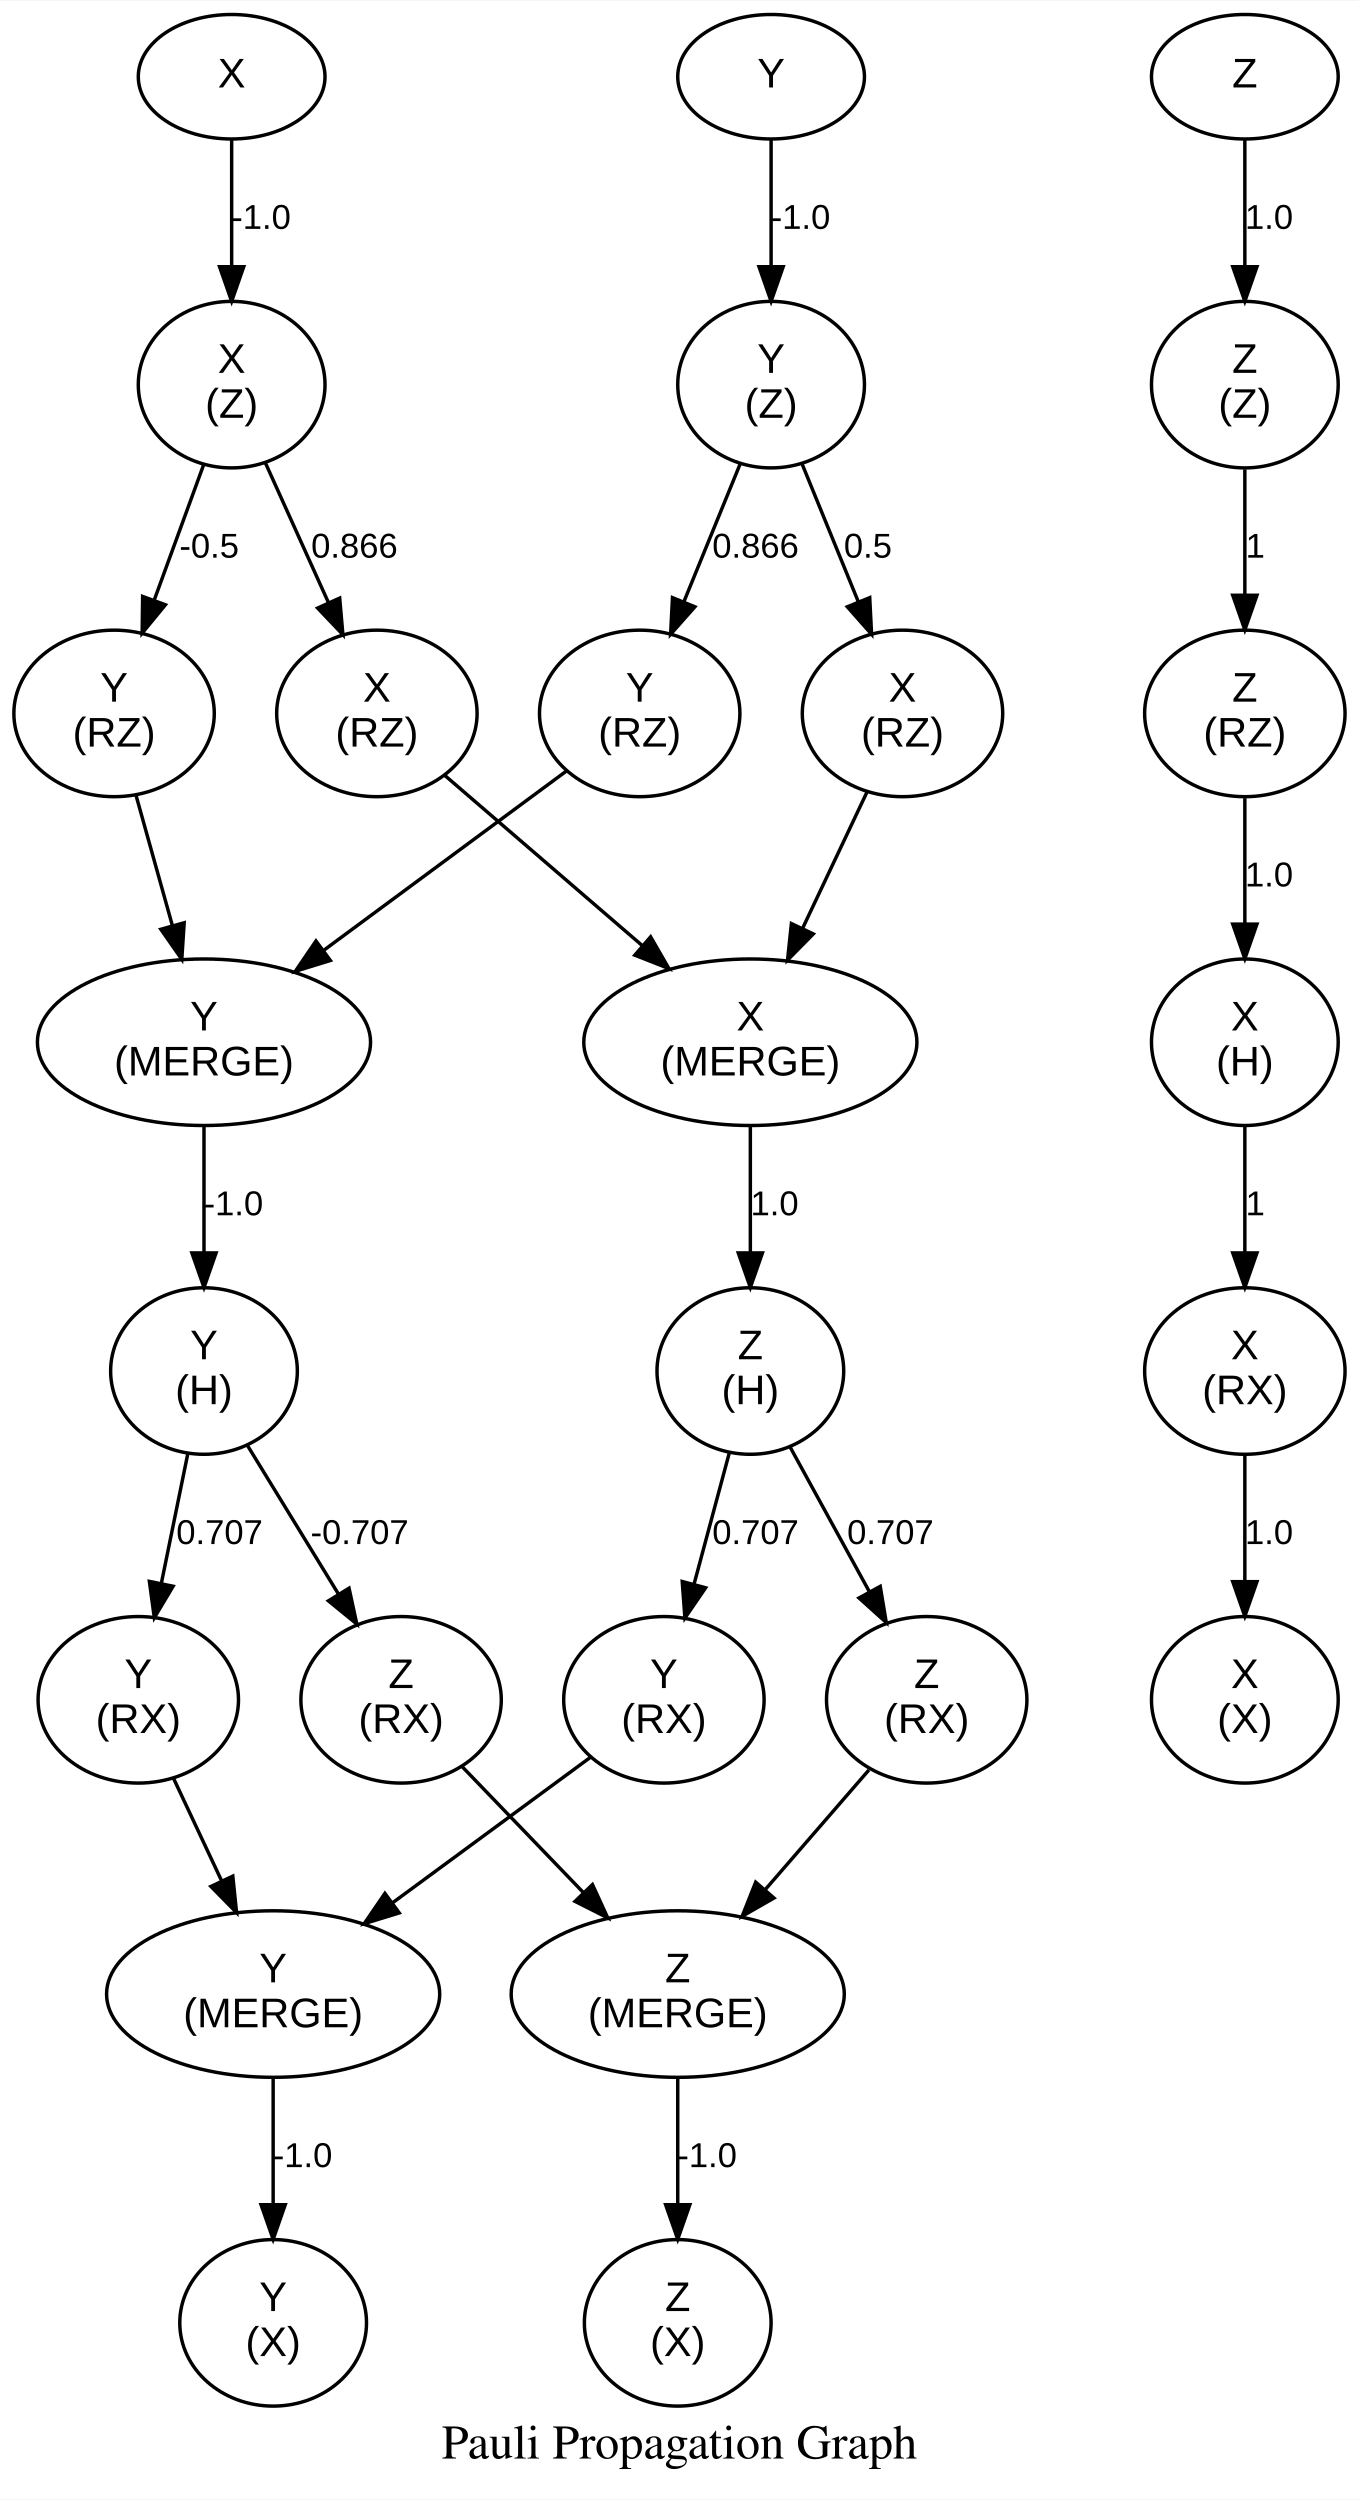
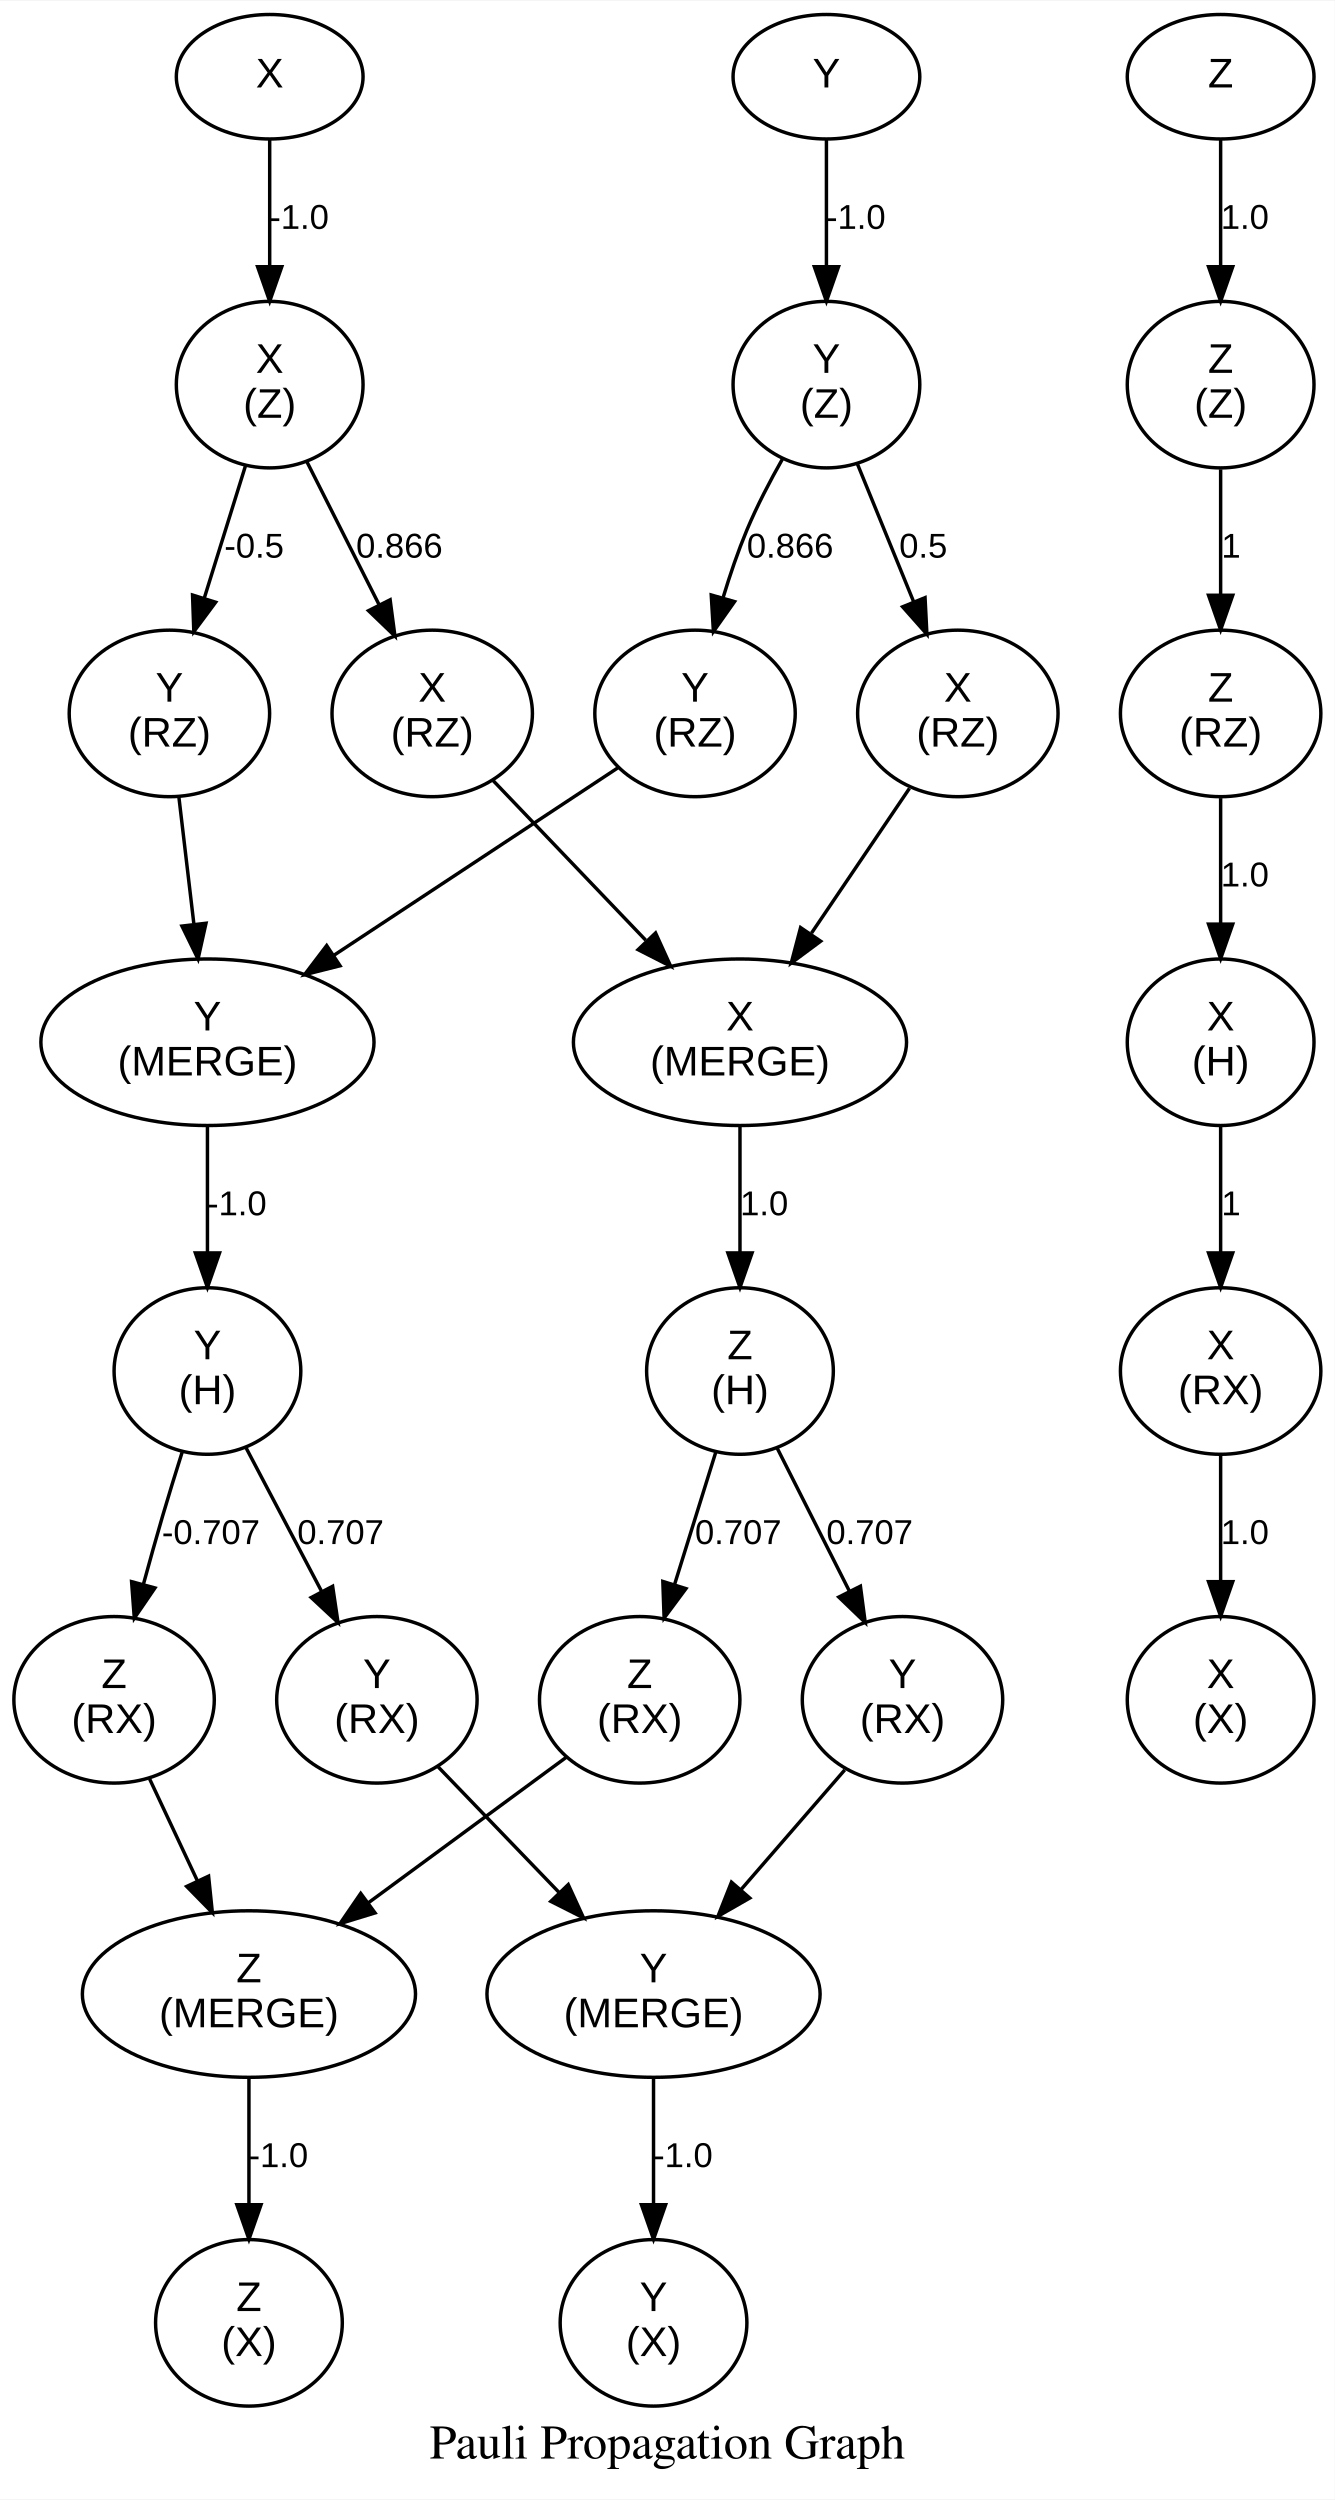
- <svg xmlns="http://www.w3.org/2000/svg" width="393pt" height="723pt" viewBox="0.00 0.00 392.98 722.58">
+ <svg xmlns="http://www.w3.org/2000/svg" width="386pt" height="723pt" viewBox="0.00 0.00 385.98 722.58">
  <g id="graph0" class="graph" transform="scale(1 1) rotate(0) translate(4 718.58)">
-     <polygon fill="white" stroke="transparent" points="-4,4 -4,-718.58 388.98,-718.58 388.98,4 -4,4" />
-     <text text-anchor="middle" x="192.49" y="-7.8" font-family="Times,serif" font-size="14.00">Pauli Propagation Graph</text>
+     <polygon fill="white" stroke="transparent" points="-4,4 -4,-718.58 381.98,-718.58 381.98,4 -4,4" />
+     <text text-anchor="middle" x="188.99" y="-7.8" font-family="Times,serif" font-size="14.00">Pauli Propagation Graph</text>
    <g id="node1" class="node">
-       <ellipse fill="none" stroke="black" cx="28.99" cy="-512.46" rx="28.98" ry="24.08" />
-       <text text-anchor="middle" x="28.99" y="-515.86" font-family="Arial" font-size="12.00">Y</text>
-       <text text-anchor="middle" x="28.99" y="-502.86" font-family="Arial" font-size="12.00">(RZ)</text>
+       <ellipse fill="none" stroke="black" cx="73.99" cy="-607.54" rx="27" ry="24.08" />
+       <text text-anchor="middle" x="73.99" y="-610.94" font-family="Arial" font-size="12.00">X</text>
+       <text text-anchor="middle" x="73.99" y="-597.94" font-family="Arial" font-size="12.00">(Z)</text>
+     </g>
+     <g id="node15" class="node">
+       <ellipse fill="none" stroke="black" cx="44.99" cy="-512.46" rx="28.98" ry="24.08" />
+       <text text-anchor="middle" x="44.99" y="-515.86" font-family="Arial" font-size="12.00">Y</text>
+       <text text-anchor="middle" x="44.99" y="-502.86" font-family="Arial" font-size="12.00">(RZ)</text>
+     </g>
+     <g id="edge27" class="edge">
+       <path fill="none" stroke="black" d="M66.97,-584.01C63.4,-572.55 59,-558.41 55.07,-545.8" />
+       <polygon fill="black" stroke="black" points="58.36,-544.61 52.05,-536.11 51.68,-546.69 58.36,-544.61" />
+       <text text-anchor="middle" x="69.49" y="-557.5" font-family="Arial" font-size="10.00">-0.5</text>
+     </g>
+     <g id="node20" class="node">
+       <ellipse fill="none" stroke="black" cx="120.99" cy="-512.46" rx="28.98" ry="24.08" />
+       <text text-anchor="middle" x="120.99" y="-515.86" font-family="Arial" font-size="12.00">X</text>
+       <text text-anchor="middle" x="120.99" y="-502.86" font-family="Arial" font-size="12.00">(RZ)</text>
+     </g>
+     <g id="edge26" class="edge">
+       <path fill="none" stroke="black" d="M84.66,-585.42C90.86,-573.13 98.79,-557.43 105.66,-543.83" />
+       <polygon fill="black" stroke="black" points="108.82,-545.32 110.21,-534.82 102.57,-542.17 108.82,-545.32" />
+       <text text-anchor="middle" x="111.49" y="-557.5" font-family="Arial" font-size="10.00">0.866</text>
+     </g>
+     <g id="node2" class="node">
+       <ellipse fill="none" stroke="black" cx="67.99" cy="-142.12" rx="48.17" ry="24.08" />
+       <text text-anchor="middle" x="67.99" y="-145.52" font-family="Arial" font-size="12.00">Z</text>
+       <text text-anchor="middle" x="67.99" y="-132.52" font-family="Arial" font-size="12.00">(MERGE)</text>
+     </g>
+     <g id="node5" class="node">
+       <ellipse fill="none" stroke="black" cx="67.99" cy="-47.04" rx="27" ry="24.08" />
+       <text text-anchor="middle" x="67.99" y="-50.44" font-family="Arial" font-size="12.00">Z</text>
+       <text text-anchor="middle" x="67.99" y="-37.44" font-family="Arial" font-size="12.00">(X)</text>
+     </g>
+     <g id="edge4" class="edge">
+       <path fill="none" stroke="black" d="M67.99,-117.64C67.99,-106.64 67.99,-93.34 67.99,-81.33" />
+       <polygon fill="black" stroke="black" points="71.49,-81.2 67.99,-71.2 64.49,-81.2 71.49,-81.2" />
+       <text text-anchor="middle" x="76.49" y="-92.08" font-family="Arial" font-size="10.00">-1.0</text>
+     </g>
+     <g id="node3" class="node">
+       <ellipse fill="none" stroke="black" cx="184.99" cy="-47.04" rx="27" ry="24.08" />
+       <text text-anchor="middle" x="184.99" y="-50.44" font-family="Arial" font-size="12.00">Y</text>
+       <text text-anchor="middle" x="184.99" y="-37.44" font-family="Arial" font-size="12.00">(X)</text>
+     </g>
+     <g id="node4" class="node">
+       <ellipse fill="none" stroke="black" cx="55.99" cy="-417.37" rx="48.17" ry="24.08" />
+       <text text-anchor="middle" x="55.99" y="-420.77" font-family="Arial" font-size="12.00">Y</text>
+       <text text-anchor="middle" x="55.99" y="-407.77" font-family="Arial" font-size="12.00">(MERGE)</text>
+     </g>
+     <g id="node16" class="node">
+       <ellipse fill="none" stroke="black" cx="55.99" cy="-322.29" rx="27" ry="24.08" />
+       <text text-anchor="middle" x="55.99" y="-325.69" font-family="Arial" font-size="12.00">Y</text>
+       <text text-anchor="middle" x="55.99" y="-312.69" font-family="Arial" font-size="12.00">(H)</text>
+     </g>
+     <g id="edge9" class="edge">
+       <path fill="none" stroke="black" d="M55.99,-392.89C55.99,-381.89 55.99,-368.59 55.99,-356.58" />
+       <polygon fill="black" stroke="black" points="59.49,-356.45 55.99,-346.45 52.49,-356.45 59.49,-356.45" />
+       <text text-anchor="middle" x="64.49" y="-367.33" font-family="Arial" font-size="10.00">-1.0</text>
+     </g>
+     <g id="node6" class="node">
+       <ellipse fill="none" stroke="black" cx="256.99" cy="-227.21" rx="28.98" ry="24.08" />
+       <text text-anchor="middle" x="256.99" y="-230.61" font-family="Arial" font-size="12.00">Y</text>
+       <text text-anchor="middle" x="256.99" y="-217.61" font-family="Arial" font-size="12.00">(RX)</text>
    </g>
    <g id="node7" class="node">
-       <ellipse fill="none" stroke="black" cx="54.99" cy="-417.37" rx="48.17" ry="24.08" />
-       <text text-anchor="middle" x="54.99" y="-420.77" font-family="Arial" font-size="12.00">Y</text>
-       <text text-anchor="middle" x="54.99" y="-407.77" font-family="Arial" font-size="12.00">(MERGE)</text>
+       <ellipse fill="none" stroke="black" cx="184.99" cy="-142.12" rx="48.17" ry="24.08" />
+       <text text-anchor="middle" x="184.99" y="-145.52" font-family="Arial" font-size="12.00">Y</text>
+       <text text-anchor="middle" x="184.99" y="-132.52" font-family="Arial" font-size="12.00">(MERGE)</text>
+     </g>
+     <g id="edge24" class="edge">
+       <path fill="none" stroke="black" d="M240.29,-206.94C231.38,-196.66 220.23,-183.79 210.28,-172.31" />
+       <polygon fill="black" stroke="black" points="212.82,-169.89 203.63,-164.63 207.53,-174.48 212.82,-169.89" />
+     </g>
+     <g id="edge1" class="edge">
+       <path fill="none" stroke="black" d="M184.99,-117.64C184.99,-106.64 184.99,-93.34 184.99,-81.33" />
+       <polygon fill="black" stroke="black" points="188.49,-81.2 184.99,-71.2 181.49,-81.2 188.49,-81.2" />
+       <text text-anchor="middle" x="193.49" y="-92.08" font-family="Arial" font-size="10.00">-1.0</text>
+     </g>
+     <g id="node8" class="node">
+       <ellipse fill="none" stroke="black" cx="73.99" cy="-696.58" rx="27" ry="18" />
+       <text text-anchor="middle" x="73.99" y="-693.48" font-family="Arial" font-size="12.00">X</text>
    </g>
    <g id="edge6" class="edge">
-       <path fill="none" stroke="black" d="M35.29,-488.93C38.46,-477.55 42.38,-463.53 45.88,-451" />
-       <polygon fill="black" stroke="black" points="49.26,-451.92 48.57,-441.35 42.51,-450.04 49.26,-451.92" />
-     </g>
-     <g id="node2" class="node">
-       <ellipse fill="none" stroke="black" cx="35.99" cy="-227.21" rx="28.98" ry="24.08" />
-       <text text-anchor="middle" x="35.99" y="-230.61" font-family="Arial" font-size="12.00">Y</text>
-       <text text-anchor="middle" x="35.99" y="-217.61" font-family="Arial" font-size="12.00">(RX)</text>
+       <path fill="none" stroke="black" d="M73.99,-678.39C73.99,-667.94 73.99,-654.24 73.99,-641.75" />
+       <polygon fill="black" stroke="black" points="77.49,-641.64 73.99,-631.64 70.49,-641.64 77.49,-641.64" />
+       <text text-anchor="middle" x="82.49" y="-652.58" font-family="Arial" font-size="10.00">-1.0</text>
+     </g>
+     <g id="node9" class="node">
+       <ellipse fill="none" stroke="black" cx="28.99" cy="-227.21" rx="28.98" ry="24.08" />
+       <text text-anchor="middle" x="28.99" y="-230.61" font-family="Arial" font-size="12.00">Z</text>
+       <text text-anchor="middle" x="28.99" y="-217.61" font-family="Arial" font-size="12.00">(RX)</text>
+     </g>
+     <g id="edge10" class="edge">
+       <path fill="none" stroke="black" d="M39.24,-204.38C43.48,-195.34 48.48,-184.69 53.11,-174.82" />
+       <polygon fill="black" stroke="black" points="56.32,-176.22 57.41,-165.68 49.99,-173.24 56.32,-176.22" />
+     </g>
+     <g id="node10" class="node">
+       <ellipse fill="none" stroke="black" cx="348.99" cy="-322.29" rx="28.98" ry="24.08" />
+       <text text-anchor="middle" x="348.99" y="-325.69" font-family="Arial" font-size="12.00">X</text>
+       <text text-anchor="middle" x="348.99" y="-312.69" font-family="Arial" font-size="12.00">(RX)</text>
+     </g>
+     <g id="node11" class="node">
+       <ellipse fill="none" stroke="black" cx="348.99" cy="-227.21" rx="27" ry="24.08" />
+       <text text-anchor="middle" x="348.99" y="-230.61" font-family="Arial" font-size="12.00">X</text>
+       <text text-anchor="middle" x="348.99" y="-217.61" font-family="Arial" font-size="12.00">(X)</text>
+     </g>
+     <g id="edge11" class="edge">
+       <path fill="none" stroke="black" d="M348.99,-297.8C348.99,-286.81 348.99,-273.51 348.99,-261.5" />
+       <polygon fill="black" stroke="black" points="352.49,-261.37 348.99,-251.37 345.49,-261.37 352.49,-261.37" />
+       <text text-anchor="middle" x="355.99" y="-272.25" font-family="Arial" font-size="10.00">1.0</text>
+     </g>
+     <g id="node12" class="node">
+       <ellipse fill="none" stroke="black" cx="272.99" cy="-512.46" rx="28.98" ry="24.08" />
+       <text text-anchor="middle" x="272.99" y="-515.86" font-family="Arial" font-size="12.00">X</text>
+       <text text-anchor="middle" x="272.99" y="-502.86" font-family="Arial" font-size="12.00">(RZ)</text>
+     </g>
+     <g id="node26" class="node">
+       <ellipse fill="none" stroke="black" cx="209.99" cy="-417.37" rx="48.17" ry="24.08" />
+       <text text-anchor="middle" x="209.99" y="-420.77" font-family="Arial" font-size="12.00">X</text>
+       <text text-anchor="middle" x="209.99" y="-407.77" font-family="Arial" font-size="12.00">(MERGE)</text>
+     </g>
+     <g id="edge13" class="edge">
+       <path fill="none" stroke="black" d="M259.01,-490.8C250.68,-478.5 239.96,-462.66 230.67,-448.93" />
+       <polygon fill="black" stroke="black" points="233.32,-446.59 224.81,-440.27 227.52,-450.52 233.32,-446.59" />
+     </g>
+     <g id="node13" class="node">
+       <ellipse fill="none" stroke="black" cx="348.99" cy="-696.58" rx="27" ry="18" />
+       <text text-anchor="middle" x="348.99" y="-693.48" font-family="Arial" font-size="12.00">Z</text>
+     </g>
+     <g id="node17" class="node">
+       <ellipse fill="none" stroke="black" cx="348.99" cy="-607.54" rx="27" ry="24.08" />
+       <text text-anchor="middle" x="348.99" y="-610.94" font-family="Arial" font-size="12.00">Z</text>
+       <text text-anchor="middle" x="348.99" y="-597.94" font-family="Arial" font-size="12.00">(Z)</text>
+     </g>
+     <g id="edge22" class="edge">
+       <path fill="none" stroke="black" d="M348.99,-678.39C348.99,-667.94 348.99,-654.24 348.99,-641.75" />
+       <polygon fill="black" stroke="black" points="352.49,-641.64 348.99,-631.64 345.49,-641.64 352.49,-641.64" />
+       <text text-anchor="middle" x="355.99" y="-652.58" font-family="Arial" font-size="10.00">1.0</text>
+     </g>
+     <g id="node14" class="node">
+       <ellipse fill="none" stroke="black" cx="348.99" cy="-512.46" rx="28.98" ry="24.08" />
+       <text text-anchor="middle" x="348.99" y="-515.86" font-family="Arial" font-size="12.00">Z</text>
+       <text text-anchor="middle" x="348.99" y="-502.86" font-family="Arial" font-size="12.00">(RZ)</text>
+     </g>
+     <g id="node19" class="node">
+       <ellipse fill="none" stroke="black" cx="348.99" cy="-417.37" rx="27" ry="24.08" />
+       <text text-anchor="middle" x="348.99" y="-420.77" font-family="Arial" font-size="12.00">X</text>
+       <text text-anchor="middle" x="348.99" y="-407.77" font-family="Arial" font-size="12.00">(H)</text>
+     </g>
+     <g id="edge8" class="edge">
+       <path fill="none" stroke="black" d="M348.99,-487.97C348.99,-476.97 348.99,-463.68 348.99,-451.67" />
+       <polygon fill="black" stroke="black" points="352.49,-451.53 348.99,-441.53 345.49,-451.53 352.49,-451.53" />
+       <text text-anchor="middle" x="355.99" y="-462.42" font-family="Arial" font-size="10.00">1.0</text>
+     </g>
+     <g id="edge25" class="edge">
+       <path fill="none" stroke="black" d="M47.71,-488.45C49.02,-477.37 50.61,-463.88 52.05,-451.71" />
+       <polygon fill="black" stroke="black" points="55.57,-451.78 53.27,-441.44 48.62,-450.96 55.57,-451.78" />
+     </g>
+     <g id="edge19" class="edge">
+       <path fill="none" stroke="black" d="M48.66,-298.77C46.76,-292.77 44.76,-286.28 42.99,-280.25 41.15,-273.94 39.26,-267.18 37.49,-260.69" />
+       <polygon fill="black" stroke="black" points="40.81,-259.56 34.84,-250.81 34.05,-261.38 40.81,-259.56" />
+       <text text-anchor="middle" x="56.99" y="-272.25" font-family="Arial" font-size="10.00">-0.707</text>
+     </g>
+     <g id="node22" class="node">
+       <ellipse fill="none" stroke="black" cx="104.99" cy="-227.21" rx="28.98" ry="24.08" />
+       <text text-anchor="middle" x="104.99" y="-230.61" font-family="Arial" font-size="12.00">Y</text>
+       <text text-anchor="middle" x="104.99" y="-217.61" font-family="Arial" font-size="12.00">(RX)</text>
+     </g>
+     <g id="edge20" class="edge">
+       <path fill="none" stroke="black" d="M67.11,-300.17C73.58,-287.88 81.85,-272.18 89,-258.58" />
+       <polygon fill="black" stroke="black" points="92.19,-260.05 93.75,-249.57 85.99,-256.79 92.19,-260.05" />
+       <text text-anchor="middle" x="94.49" y="-272.25" font-family="Arial" font-size="10.00">0.707</text>
+     </g>
+     <g id="edge5" class="edge">
+       <path fill="none" stroke="black" d="M348.99,-583.05C348.99,-572.06 348.99,-558.76 348.99,-546.75" />
+       <polygon fill="black" stroke="black" points="352.49,-546.62 348.99,-536.62 345.49,-546.62 352.49,-546.62" />
+       <text text-anchor="middle" x="351.99" y="-557.5" font-family="Arial" font-size="10.00">1</text>
+     </g>
+     <g id="node18" class="node">
+       <ellipse fill="none" stroke="black" cx="234.99" cy="-607.54" rx="27" ry="24.08" />
+       <text text-anchor="middle" x="234.99" y="-610.94" font-family="Arial" font-size="12.00">Y</text>
+       <text text-anchor="middle" x="234.99" y="-597.94" font-family="Arial" font-size="12.00">(Z)</text>
+     </g>
+     <g id="edge18" class="edge">
+       <path fill="none" stroke="black" d="M244,-584.48C248.82,-572.66 254.85,-557.89 260.16,-544.88" />
+       <polygon fill="black" stroke="black" points="263.51,-545.94 264.05,-535.36 257.03,-543.29 263.51,-545.94" />
+       <text text-anchor="middle" x="262.99" y="-557.5" font-family="Arial" font-size="10.00">0.5</text>
+     </g>
+     <g id="node21" class="node">
+       <ellipse fill="none" stroke="black" cx="196.99" cy="-512.46" rx="28.98" ry="24.08" />
+       <text text-anchor="middle" x="196.99" y="-515.86" font-family="Arial" font-size="12.00">Y</text>
+       <text text-anchor="middle" x="196.99" y="-502.86" font-family="Arial" font-size="12.00">(RZ)</text>
+     </g>
+     <g id="edge15" class="edge">
+       <path fill="none" stroke="black" d="M222.33,-586.13C218.67,-579.68 214.89,-572.43 211.99,-565.5 209.42,-559.35 207.13,-552.62 205.15,-546.09" />
+       <polygon fill="black" stroke="black" points="208.42,-544.79 202.31,-536.13 201.68,-546.71 208.42,-544.79" />
+       <text text-anchor="middle" x="224.49" y="-557.5" font-family="Arial" font-size="10.00">0.866</text>
+     </g>
+     <g id="edge7" class="edge">
+       <path fill="none" stroke="black" d="M348.99,-392.89C348.99,-381.89 348.99,-368.59 348.99,-356.58" />
+       <polygon fill="black" stroke="black" points="352.49,-356.45 348.99,-346.45 345.49,-356.45 352.49,-356.45" />
+       <text text-anchor="middle" x="351.99" y="-367.33" font-family="Arial" font-size="10.00">1</text>
+     </g>
+     <g id="edge3" class="edge">
+       <path fill="none" stroke="black" d="M138.57,-493.07C151.17,-479.89 168.38,-461.9 182.74,-446.87" />
+       <polygon fill="black" stroke="black" points="185.58,-448.97 189.96,-439.33 180.52,-444.14 185.58,-448.97" />
+     </g>
+     <g id="edge12" class="edge">
+       <path fill="none" stroke="black" d="M174.65,-496.71C152.6,-482.15 118.52,-459.66 92.53,-442.5" />
+       <polygon fill="black" stroke="black" points="94.33,-439.49 84.06,-436.9 90.47,-445.33 94.33,-439.49" />
+     </g>
+     <g id="edge14" class="edge">
+       <path fill="none" stroke="black" d="M122.75,-207.77C133.04,-197.08 146.21,-183.4 157.79,-171.38" />
+       <polygon fill="black" stroke="black" points="160.33,-173.78 164.75,-164.15 155.29,-168.92 160.33,-173.78" />
+     </g>
+     <g id="node23" class="node">
+       <ellipse fill="none" stroke="black" cx="234.99" cy="-696.58" rx="27" ry="18" />
+       <text text-anchor="middle" x="234.99" y="-693.48" font-family="Arial" font-size="12.00">Y</text>
+     </g>
+     <g id="edge21" class="edge">
+       <path fill="none" stroke="black" d="M234.99,-678.39C234.99,-667.94 234.99,-654.24 234.99,-641.75" />
+       <polygon fill="black" stroke="black" points="238.49,-641.64 234.99,-631.64 231.49,-641.64 238.49,-641.64" />
+       <text text-anchor="middle" x="243.49" y="-652.58" font-family="Arial" font-size="10.00">-1.0</text>
    </g>
    <g id="node24" class="node">
-       <ellipse fill="none" stroke="black" cx="74.99" cy="-142.12" rx="48.17" ry="24.08" />
-       <text text-anchor="middle" x="74.99" y="-145.52" font-family="Arial" font-size="12.00">Y</text>
-       <text text-anchor="middle" x="74.99" y="-132.52" font-family="Arial" font-size="12.00">(MERGE)</text>
-     </g>
-     <g id="edge25" class="edge">
-       <path fill="none" stroke="black" d="M46.24,-204.38C50.48,-195.34 55.48,-184.69 60.11,-174.82" />
-       <polygon fill="black" stroke="black" points="63.32,-176.22 64.41,-165.68 56.99,-173.24 63.32,-176.22" />
-     </g>
-     <g id="node3" class="node">
-       <ellipse fill="none" stroke="black" cx="263.99" cy="-227.21" rx="28.98" ry="24.08" />
-       <text text-anchor="middle" x="263.99" y="-230.61" font-family="Arial" font-size="12.00">Z</text>
-       <text text-anchor="middle" x="263.99" y="-217.61" font-family="Arial" font-size="12.00">(RX)</text>
-     </g>
-     <g id="node14" class="node">
-       <ellipse fill="none" stroke="black" cx="191.99" cy="-142.12" rx="48.17" ry="24.08" />
-       <text text-anchor="middle" x="191.99" y="-145.52" font-family="Arial" font-size="12.00">Z</text>
-       <text text-anchor="middle" x="191.99" y="-132.52" font-family="Arial" font-size="12.00">(MERGE)</text>
+       <ellipse fill="none" stroke="black" cx="180.99" cy="-227.21" rx="28.98" ry="24.08" />
+       <text text-anchor="middle" x="180.99" y="-230.61" font-family="Arial" font-size="12.00">Z</text>
+       <text text-anchor="middle" x="180.99" y="-217.61" font-family="Arial" font-size="12.00">(RX)</text>
+     </g>
+     <g id="edge17" class="edge">
+       <path fill="none" stroke="black" d="M159.74,-210.58C143.66,-198.76 121.24,-182.28 102.59,-168.56" />
+       <polygon fill="black" stroke="black" points="104.45,-165.59 94.32,-162.48 100.31,-171.23 104.45,-165.59" />
+     </g>
+     <g id="node25" class="node">
+       <ellipse fill="none" stroke="black" cx="209.99" cy="-322.29" rx="27" ry="24.08" />
+       <text text-anchor="middle" x="209.99" y="-325.69" font-family="Arial" font-size="12.00">Z</text>
+       <text text-anchor="middle" x="209.99" y="-312.69" font-family="Arial" font-size="12.00">(H)</text>
+     </g>
+     <g id="edge16" class="edge">
+       <path fill="none" stroke="black" d="M220.66,-300.17C226.86,-287.88 234.79,-272.18 241.66,-258.58" />
+       <polygon fill="black" stroke="black" points="244.82,-260.07 246.21,-249.57 238.57,-256.92 244.82,-260.07" />
+       <text text-anchor="middle" x="247.49" y="-272.25" font-family="Arial" font-size="10.00">0.707</text>
+     </g>
+     <g id="edge2" class="edge">
+       <path fill="none" stroke="black" d="M202.97,-298.76C199.4,-287.3 195,-273.16 191.07,-260.55" />
+       <polygon fill="black" stroke="black" points="194.36,-259.36 188.05,-250.86 187.68,-261.44 194.36,-259.36" />
+       <text text-anchor="middle" x="209.49" y="-272.25" font-family="Arial" font-size="10.00">0.707</text>
    </g>
    <g id="edge23" class="edge">
-       <path fill="none" stroke="black" d="M247.29,-206.94C238.38,-196.66 227.23,-183.79 217.28,-172.31" />
-       <polygon fill="black" stroke="black" points="219.82,-169.89 210.63,-164.63 214.53,-174.48 219.82,-169.89" />
-     </g>
-     <g id="node4" class="node">
-       <ellipse fill="none" stroke="black" cx="355.99" cy="-512.46" rx="28.98" ry="24.08" />
-       <text text-anchor="middle" x="355.99" y="-515.86" font-family="Arial" font-size="12.00">Z</text>
-       <text text-anchor="middle" x="355.99" y="-502.86" font-family="Arial" font-size="12.00">(RZ)</text>
-     </g>
-     <g id="node11" class="node">
-       <ellipse fill="none" stroke="black" cx="355.99" cy="-417.37" rx="27" ry="24.08" />
-       <text text-anchor="middle" x="355.99" y="-420.77" font-family="Arial" font-size="12.00">X</text>
-       <text text-anchor="middle" x="355.99" y="-407.77" font-family="Arial" font-size="12.00">(H)</text>
-     </g>
-     <g id="edge17" class="edge">
-       <path fill="none" stroke="black" d="M355.99,-487.97C355.99,-476.97 355.99,-463.68 355.99,-451.67" />
-       <polygon fill="black" stroke="black" points="359.49,-451.53 355.99,-441.53 352.49,-451.53 359.49,-451.53" />
-       <text text-anchor="middle" x="362.99" y="-462.42" font-family="Arial" font-size="10.00">1.0</text>
-     </g>
-     <g id="node5" class="node">
-       <ellipse fill="none" stroke="black" cx="74.99" cy="-47.04" rx="27" ry="24.08" />
-       <text text-anchor="middle" x="74.99" y="-50.44" font-family="Arial" font-size="12.00">Y</text>
-       <text text-anchor="middle" x="74.99" y="-37.44" font-family="Arial" font-size="12.00">(X)</text>
-     </g>
-     <g id="node6" class="node">
-       <ellipse fill="none" stroke="black" cx="355.99" cy="-607.54" rx="27" ry="24.08" />
-       <text text-anchor="middle" x="355.99" y="-610.94" font-family="Arial" font-size="12.00">Z</text>
-       <text text-anchor="middle" x="355.99" y="-597.94" font-family="Arial" font-size="12.00">(Z)</text>
-     </g>
-     <g id="edge7" class="edge">
-       <path fill="none" stroke="black" d="M355.99,-583.05C355.99,-572.06 355.99,-558.76 355.99,-546.75" />
-       <polygon fill="black" stroke="black" points="359.49,-546.62 355.99,-536.62 352.49,-546.62 359.49,-546.62" />
-       <text text-anchor="middle" x="358.99" y="-557.5" font-family="Arial" font-size="10.00">1</text>
-     </g>
-     <g id="node22" class="node">
-       <ellipse fill="none" stroke="black" cx="54.99" cy="-322.29" rx="27" ry="24.08" />
-       <text text-anchor="middle" x="54.99" y="-325.69" font-family="Arial" font-size="12.00">Y</text>
-       <text text-anchor="middle" x="54.99" y="-312.69" font-family="Arial" font-size="12.00">(H)</text>
-     </g>
-     <g id="edge5" class="edge">
-       <path fill="none" stroke="black" d="M54.99,-392.89C54.99,-381.89 54.99,-368.59 54.99,-356.58" />
-       <polygon fill="black" stroke="black" points="58.49,-356.45 54.99,-346.45 51.49,-356.45 58.49,-356.45" />
-       <text text-anchor="middle" x="63.49" y="-367.33" font-family="Arial" font-size="10.00">-1.0</text>
-     </g>
-     <g id="node8" class="node">
-       <ellipse fill="none" stroke="black" cx="355.99" cy="-322.29" rx="28.98" ry="24.08" />
-       <text text-anchor="middle" x="355.99" y="-325.69" font-family="Arial" font-size="12.00">X</text>
-       <text text-anchor="middle" x="355.99" y="-312.69" font-family="Arial" font-size="12.00">(RX)</text>
-     </g>
-     <g id="node10" class="node">
-       <ellipse fill="none" stroke="black" cx="355.99" cy="-227.21" rx="27" ry="24.08" />
-       <text text-anchor="middle" x="355.99" y="-230.61" font-family="Arial" font-size="12.00">X</text>
-       <text text-anchor="middle" x="355.99" y="-217.61" font-family="Arial" font-size="12.00">(X)</text>
-     </g>
-     <g id="edge19" class="edge">
-       <path fill="none" stroke="black" d="M355.99,-297.8C355.99,-286.81 355.99,-273.51 355.99,-261.5" />
-       <polygon fill="black" stroke="black" points="359.49,-261.37 355.99,-251.37 352.49,-261.37 359.49,-261.37" />
-       <text text-anchor="middle" x="362.99" y="-272.25" font-family="Arial" font-size="10.00">1.0</text>
-     </g>
-     <g id="node9" class="node">
-       <ellipse fill="none" stroke="black" cx="62.99" cy="-607.54" rx="27" ry="24.08" />
-       <text text-anchor="middle" x="62.99" y="-610.94" font-family="Arial" font-size="12.00">X</text>
-       <text text-anchor="middle" x="62.99" y="-597.94" font-family="Arial" font-size="12.00">(Z)</text>
-     </g>
-     <g id="edge22" class="edge">
-       <path fill="none" stroke="black" d="M54.93,-584.48C50.65,-572.74 45.3,-558.1 40.57,-545.16" />
-       <polygon fill="black" stroke="black" points="43.83,-543.87 37.11,-535.68 37.25,-546.28 43.83,-543.87" />
-       <text text-anchor="middle" x="56.49" y="-557.5" font-family="Arial" font-size="10.00">-0.5</text>
-     </g>
-     <g id="node20" class="node">
-       <ellipse fill="none" stroke="black" cx="104.99" cy="-512.46" rx="28.98" ry="24.08" />
-       <text text-anchor="middle" x="104.99" y="-515.86" font-family="Arial" font-size="12.00">X</text>
-       <text text-anchor="middle" x="104.99" y="-502.86" font-family="Arial" font-size="12.00">(RZ)</text>
-     </g>
-     <g id="edge1" class="edge">
-       <path fill="none" stroke="black" d="M72.73,-584.95C78.15,-572.94 85,-557.77 90.98,-544.51" />
-       <polygon fill="black" stroke="black" points="94.23,-545.81 95.16,-535.25 87.85,-542.93 94.23,-545.81" />
-       <text text-anchor="middle" x="98.49" y="-557.5" font-family="Arial" font-size="10.00">0.866</text>
-     </g>
-     <g id="edge27" class="edge">
-       <path fill="none" stroke="black" d="M355.99,-392.89C355.99,-381.89 355.99,-368.59 355.99,-356.58" />
-       <polygon fill="black" stroke="black" points="359.49,-356.45 355.99,-346.45 352.49,-356.45 359.49,-356.45" />
-       <text text-anchor="middle" x="358.99" y="-367.33" font-family="Arial" font-size="10.00">1</text>
-     </g>
-     <g id="node12" class="node">
-       <ellipse fill="none" stroke="black" cx="355.99" cy="-696.58" rx="27" ry="18" />
-       <text text-anchor="middle" x="355.99" y="-693.48" font-family="Arial" font-size="12.00">Z</text>
-     </g>
-     <g id="edge16" class="edge">
-       <path fill="none" stroke="black" d="M355.99,-678.39C355.99,-667.94 355.99,-654.24 355.99,-641.75" />
-       <polygon fill="black" stroke="black" points="359.49,-641.64 355.99,-631.64 352.49,-641.64 359.49,-641.64" />
-       <text text-anchor="middle" x="362.99" y="-652.58" font-family="Arial" font-size="10.00">1.0</text>
-     </g>
-     <g id="node13" class="node">
-       <ellipse fill="none" stroke="black" cx="62.99" cy="-696.58" rx="27" ry="18" />
-       <text text-anchor="middle" x="62.99" y="-693.48" font-family="Arial" font-size="12.00">X</text>
-     </g>
-     <g id="edge13" class="edge">
-       <path fill="none" stroke="black" d="M62.99,-678.39C62.99,-667.94 62.99,-654.24 62.99,-641.75" />
-       <polygon fill="black" stroke="black" points="66.49,-641.64 62.99,-631.64 59.49,-641.64 66.49,-641.64" />
-       <text text-anchor="middle" x="71.49" y="-652.58" font-family="Arial" font-size="10.00">-1.0</text>
-     </g>
-     <g id="node25" class="node">
-       <ellipse fill="none" stroke="black" cx="191.99" cy="-47.04" rx="27" ry="24.08" />
-       <text text-anchor="middle" x="191.99" y="-50.44" font-family="Arial" font-size="12.00">Z</text>
-       <text text-anchor="middle" x="191.99" y="-37.44" font-family="Arial" font-size="12.00">(X)</text>
-     </g>
-     <g id="edge4" class="edge">
-       <path fill="none" stroke="black" d="M191.99,-117.64C191.99,-106.64 191.99,-93.34 191.99,-81.33" />
-       <polygon fill="black" stroke="black" points="195.49,-81.2 191.99,-71.2 188.49,-81.2 195.49,-81.2" />
-       <text text-anchor="middle" x="200.49" y="-92.08" font-family="Arial" font-size="10.00">-1.0</text>
-     </g>
-     <g id="node15" class="node">
-       <ellipse fill="none" stroke="black" cx="218.99" cy="-607.54" rx="27" ry="24.08" />
-       <text text-anchor="middle" x="218.99" y="-610.94" font-family="Arial" font-size="12.00">Y</text>
-       <text text-anchor="middle" x="218.99" y="-597.94" font-family="Arial" font-size="12.00">(Z)</text>
-     </g>
-     <g id="node17" class="node">
-       <ellipse fill="none" stroke="black" cx="180.99" cy="-512.46" rx="28.98" ry="24.08" />
-       <text text-anchor="middle" x="180.99" y="-515.86" font-family="Arial" font-size="12.00">Y</text>
-       <text text-anchor="middle" x="180.99" y="-502.86" font-family="Arial" font-size="12.00">(RZ)</text>
-     </g>
-     <g id="edge15" class="edge">
-       <path fill="none" stroke="black" d="M209.99,-584.48C205.16,-572.66 199.13,-557.89 193.82,-544.88" />
-       <polygon fill="black" stroke="black" points="196.95,-543.29 189.93,-535.36 190.47,-545.94 196.95,-543.29" />
-       <text text-anchor="middle" x="214.49" y="-557.5" font-family="Arial" font-size="10.00">0.866</text>
-     </g>
-     <g id="node23" class="node">
-       <ellipse fill="none" stroke="black" cx="256.99" cy="-512.46" rx="28.98" ry="24.08" />
-       <text text-anchor="middle" x="256.99" y="-515.86" font-family="Arial" font-size="12.00">X</text>
-       <text text-anchor="middle" x="256.99" y="-502.86" font-family="Arial" font-size="12.00">(RZ)</text>
-     </g>
-     <g id="edge11" class="edge">
-       <path fill="none" stroke="black" d="M228,-584.48C232.82,-572.66 238.85,-557.89 244.16,-544.88" />
-       <polygon fill="black" stroke="black" points="247.51,-545.94 248.05,-535.36 241.03,-543.29 247.51,-545.94" />
-       <text text-anchor="middle" x="246.99" y="-557.5" font-family="Arial" font-size="10.00">0.5</text>
-     </g>
-     <g id="node16" class="node">
-       <ellipse fill="none" stroke="black" cx="212.99" cy="-417.37" rx="48.17" ry="24.08" />
-       <text text-anchor="middle" x="212.99" y="-420.77" font-family="Arial" font-size="12.00">X</text>
-       <text text-anchor="middle" x="212.99" y="-407.77" font-family="Arial" font-size="12.00">(MERGE)</text>
-     </g>
-     <g id="node26" class="node">
-       <ellipse fill="none" stroke="black" cx="212.99" cy="-322.29" rx="27" ry="24.08" />
-       <text text-anchor="middle" x="212.99" y="-325.69" font-family="Arial" font-size="12.00">Z</text>
-       <text text-anchor="middle" x="212.99" y="-312.69" font-family="Arial" font-size="12.00">(H)</text>
-     </g>
-     <g id="edge18" class="edge">
-       <path fill="none" stroke="black" d="M212.99,-392.89C212.99,-381.89 212.99,-368.59 212.99,-356.58" />
-       <polygon fill="black" stroke="black" points="216.49,-356.45 212.99,-346.45 209.49,-356.45 216.49,-356.45" />
-       <text text-anchor="middle" x="219.99" y="-367.33" font-family="Arial" font-size="10.00">1.0</text>
-     </g>
-     <g id="edge12" class="edge">
-       <path fill="none" stroke="black" d="M159.9,-495.88C140.77,-481.74 112.2,-460.64 89.7,-444.02" />
-       <polygon fill="black" stroke="black" points="91.53,-441.02 81.41,-437.89 87.37,-446.65 91.53,-441.02" />
-     </g>
-     <g id="node18" class="node">
-       <ellipse fill="none" stroke="black" cx="111.99" cy="-227.21" rx="28.98" ry="24.08" />
-       <text text-anchor="middle" x="111.99" y="-230.61" font-family="Arial" font-size="12.00">Z</text>
-       <text text-anchor="middle" x="111.99" y="-217.61" font-family="Arial" font-size="12.00">(RX)</text>
-     </g>
-     <g id="edge24" class="edge">
-       <path fill="none" stroke="black" d="M129.75,-207.77C140.04,-197.08 153.21,-183.4 164.79,-171.38" />
-       <polygon fill="black" stroke="black" points="167.33,-173.78 171.75,-164.15 162.29,-168.92 167.33,-173.78" />
-     </g>
-     <g id="node19" class="node">
-       <ellipse fill="none" stroke="black" cx="218.99" cy="-696.58" rx="27" ry="18" />
-       <text text-anchor="middle" x="218.99" y="-693.48" font-family="Arial" font-size="12.00">Y</text>
-     </g>
-     <g id="edge10" class="edge">
-       <path fill="none" stroke="black" d="M218.99,-678.39C218.99,-667.94 218.99,-654.24 218.99,-641.75" />
-       <polygon fill="black" stroke="black" points="222.49,-641.64 218.99,-631.64 215.49,-641.64 222.49,-641.64" />
-       <text text-anchor="middle" x="227.49" y="-652.58" font-family="Arial" font-size="10.00">-1.0</text>
-     </g>
-     <g id="edge20" class="edge">
-       <path fill="none" stroke="black" d="M124.55,-494.6C140.51,-480.85 163.35,-461.16 181.82,-445.24" />
-       <polygon fill="black" stroke="black" points="184.15,-447.85 189.44,-438.67 179.58,-442.55 184.15,-447.85" />
-     </g>
-     <g id="node21" class="node">
-       <ellipse fill="none" stroke="black" cx="187.99" cy="-227.21" rx="28.98" ry="24.08" />
-       <text text-anchor="middle" x="187.99" y="-230.61" font-family="Arial" font-size="12.00">Y</text>
-       <text text-anchor="middle" x="187.99" y="-217.61" font-family="Arial" font-size="12.00">(RX)</text>
-     </g>
-     <g id="edge21" class="edge">
-       <path fill="none" stroke="black" d="M166.74,-210.58C150.66,-198.76 128.24,-182.28 109.59,-168.56" />
-       <polygon fill="black" stroke="black" points="111.45,-165.59 101.32,-162.48 107.31,-171.23 111.45,-165.59" />
-     </g>
-     <g id="edge2" class="edge">
-       <path fill="none" stroke="black" d="M50.29,-298.28C47.99,-287.01 45.18,-273.24 42.66,-260.9" />
-       <polygon fill="black" stroke="black" points="46.06,-260.05 40.63,-250.95 39.2,-261.45 46.06,-260.05" />
-       <text text-anchor="middle" x="59.49" y="-272.25" font-family="Arial" font-size="10.00">0.707</text>
-     </g>
-     <g id="edge8" class="edge">
-       <path fill="none" stroke="black" d="M67.64,-300.63C75.34,-288.07 85.29,-271.81 93.82,-257.88" />
-       <polygon fill="black" stroke="black" points="96.94,-259.49 99.18,-249.13 90.97,-255.83 96.94,-259.49" />
-       <text text-anchor="middle" x="99.99" y="-272.25" font-family="Arial" font-size="10.00">-0.707</text>
-     </g>
-     <g id="edge3" class="edge">
-       <path fill="none" stroke="black" d="M246.79,-489.87C241.23,-478.11 234.25,-463.34 228.08,-450.28" />
-       <polygon fill="black" stroke="black" points="231.19,-448.69 223.75,-441.15 224.86,-451.68 231.19,-448.69" />
-     </g>
-     <g id="edge14" class="edge">
-       <path fill="none" stroke="black" d="M74.99,-117.64C74.99,-106.64 74.99,-93.34 74.99,-81.33" />
-       <polygon fill="black" stroke="black" points="78.49,-81.2 74.99,-71.2 71.49,-81.2 78.49,-81.2" />
-       <text text-anchor="middle" x="83.49" y="-92.08" font-family="Arial" font-size="10.00">-1.0</text>
-     </g>
-     <g id="edge26" class="edge">
-       <path fill="none" stroke="black" d="M224.56,-300.17C231.3,-287.88 239.9,-272.18 247.35,-258.58" />
-       <polygon fill="black" stroke="black" points="250.55,-260.02 252.29,-249.57 244.41,-256.66 250.55,-260.02" />
-       <text text-anchor="middle" x="253.49" y="-272.25" font-family="Arial" font-size="10.00">0.707</text>
-     </g>
-     <g id="edge9" class="edge">
-       <path fill="none" stroke="black" d="M206.94,-298.76C203.86,-287.3 200.06,-273.16 196.68,-260.55" />
-       <polygon fill="black" stroke="black" points="200.05,-259.61 194.07,-250.86 193.29,-261.42 200.05,-259.61" />
-       <text text-anchor="middle" x="214.49" y="-272.25" font-family="Arial" font-size="10.00">0.707</text>
+       <path fill="none" stroke="black" d="M209.99,-392.89C209.99,-381.89 209.99,-368.59 209.99,-356.58" />
+       <polygon fill="black" stroke="black" points="213.49,-356.45 209.99,-346.45 206.49,-356.45 213.49,-356.45" />
+       <text text-anchor="middle" x="216.99" y="-367.33" font-family="Arial" font-size="10.00">1.0</text>
    </g>
  </g>
</svg>
